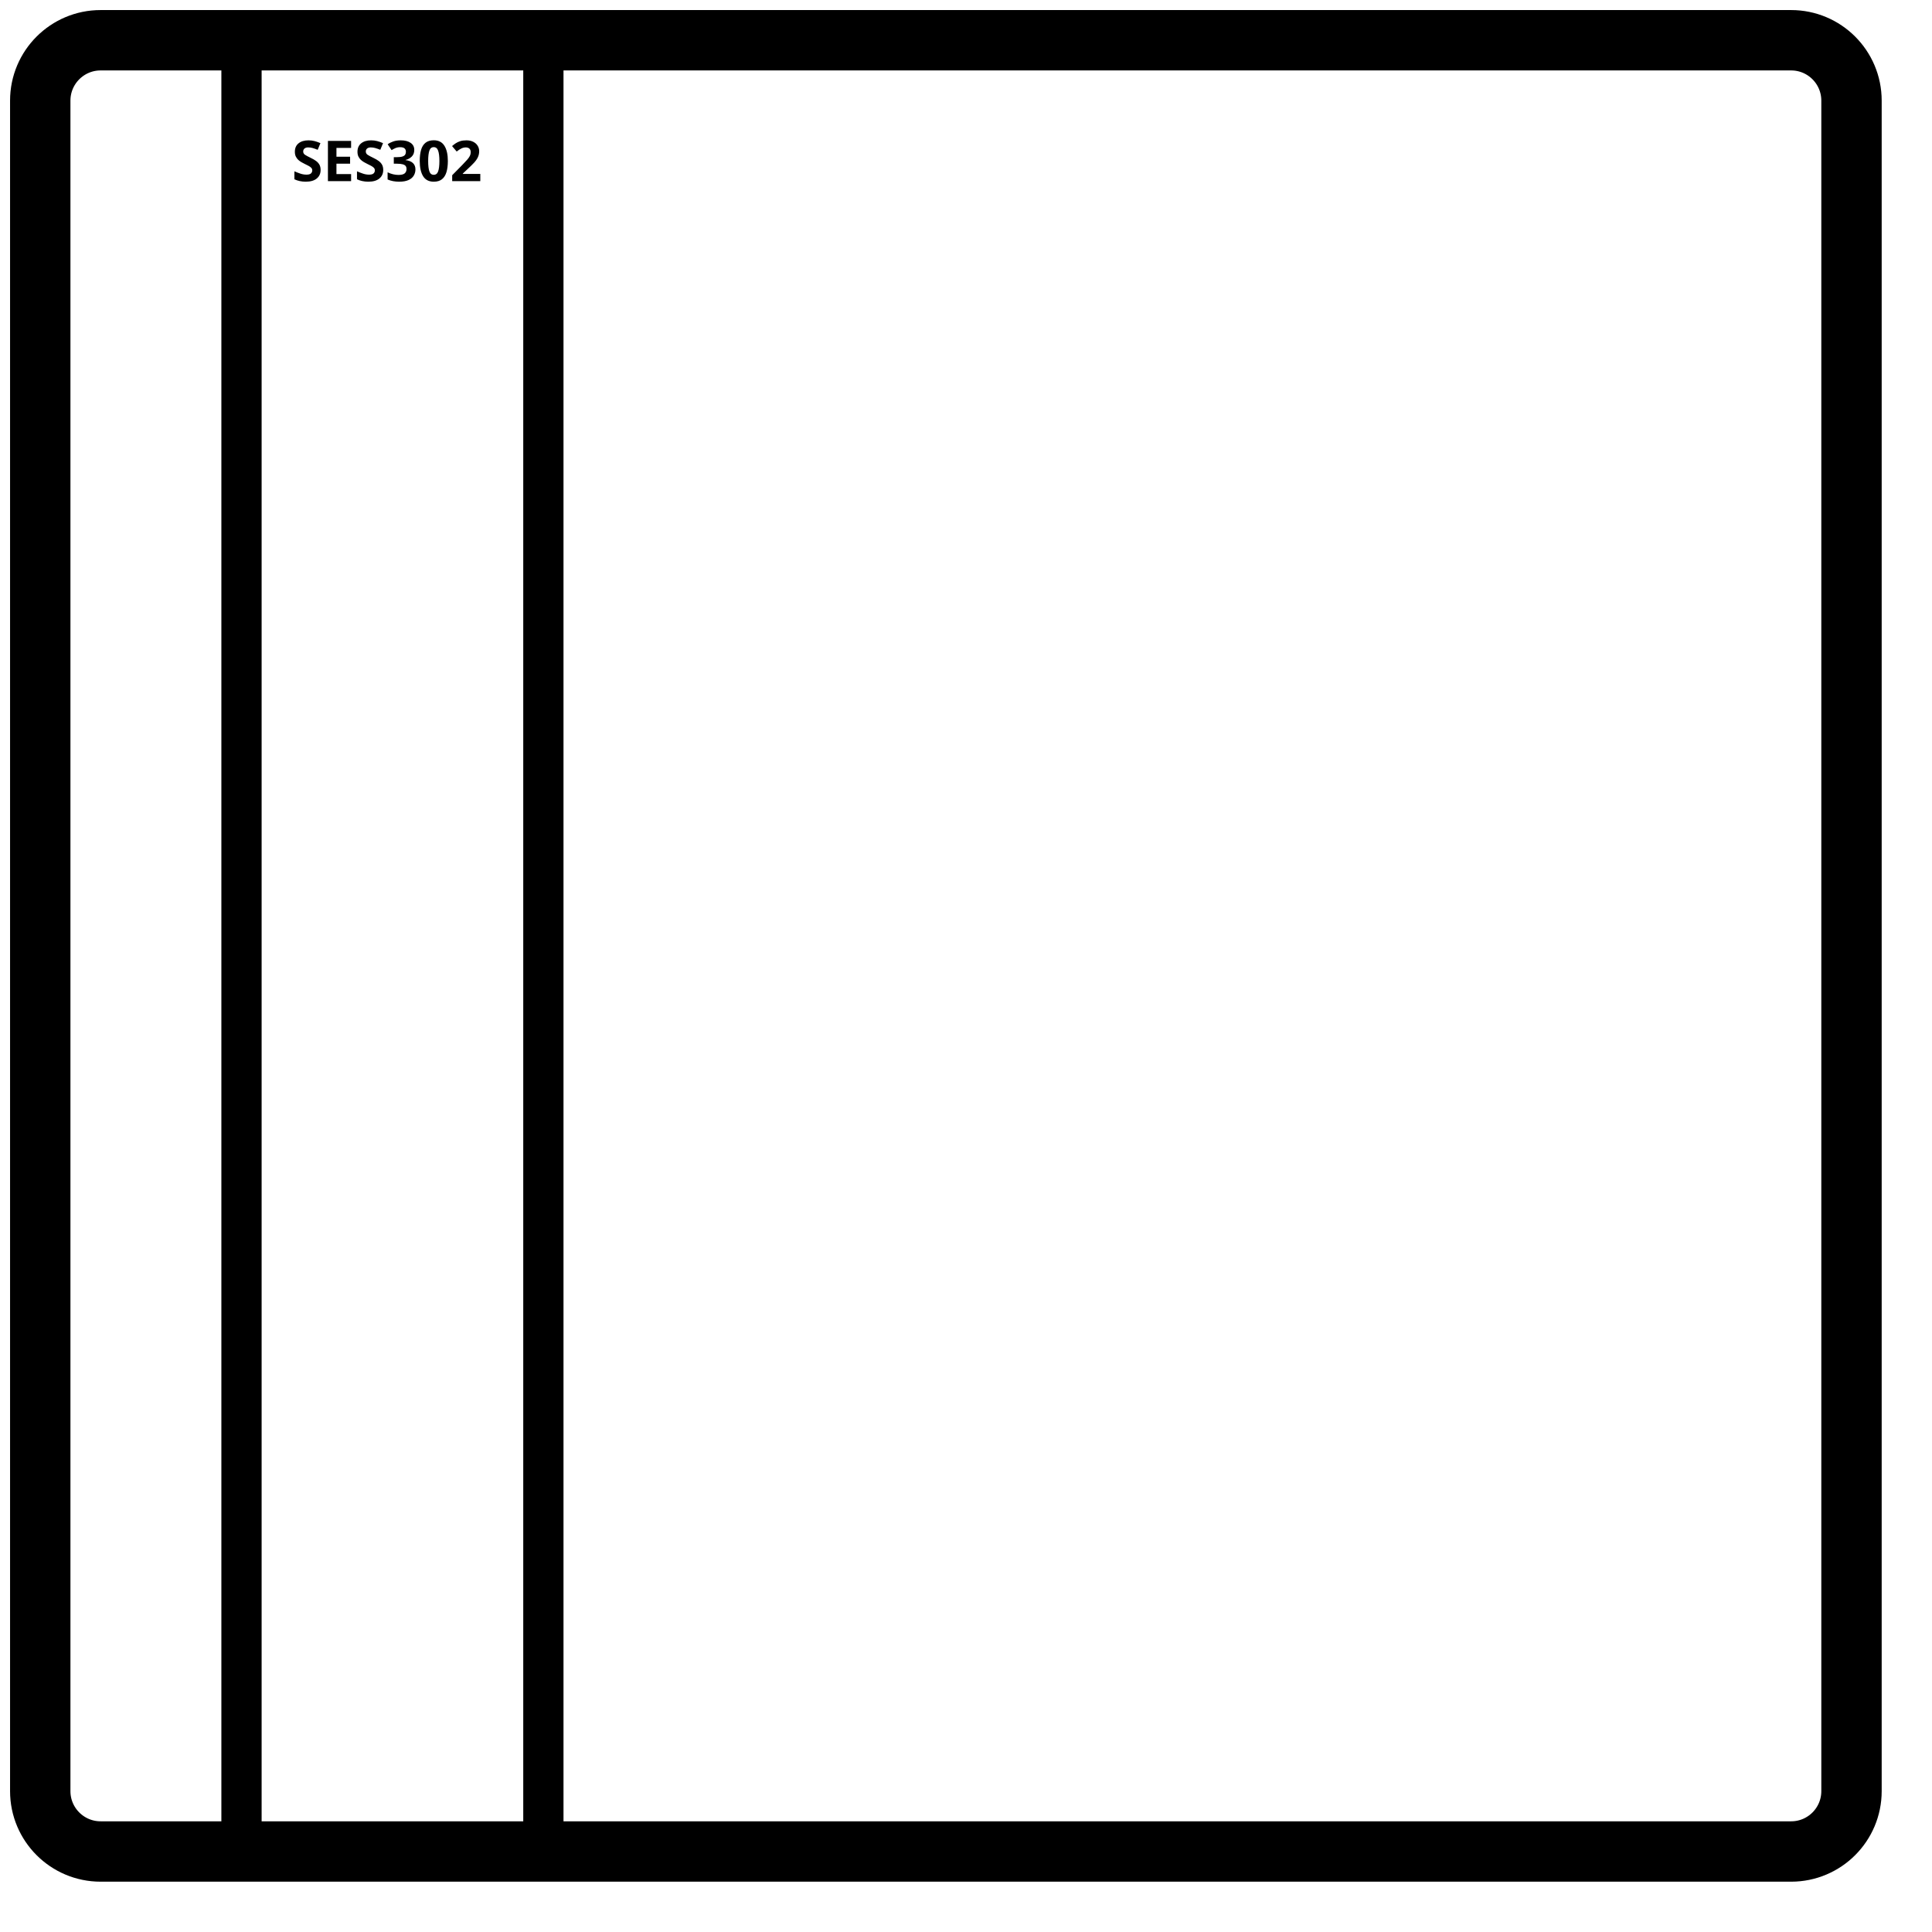
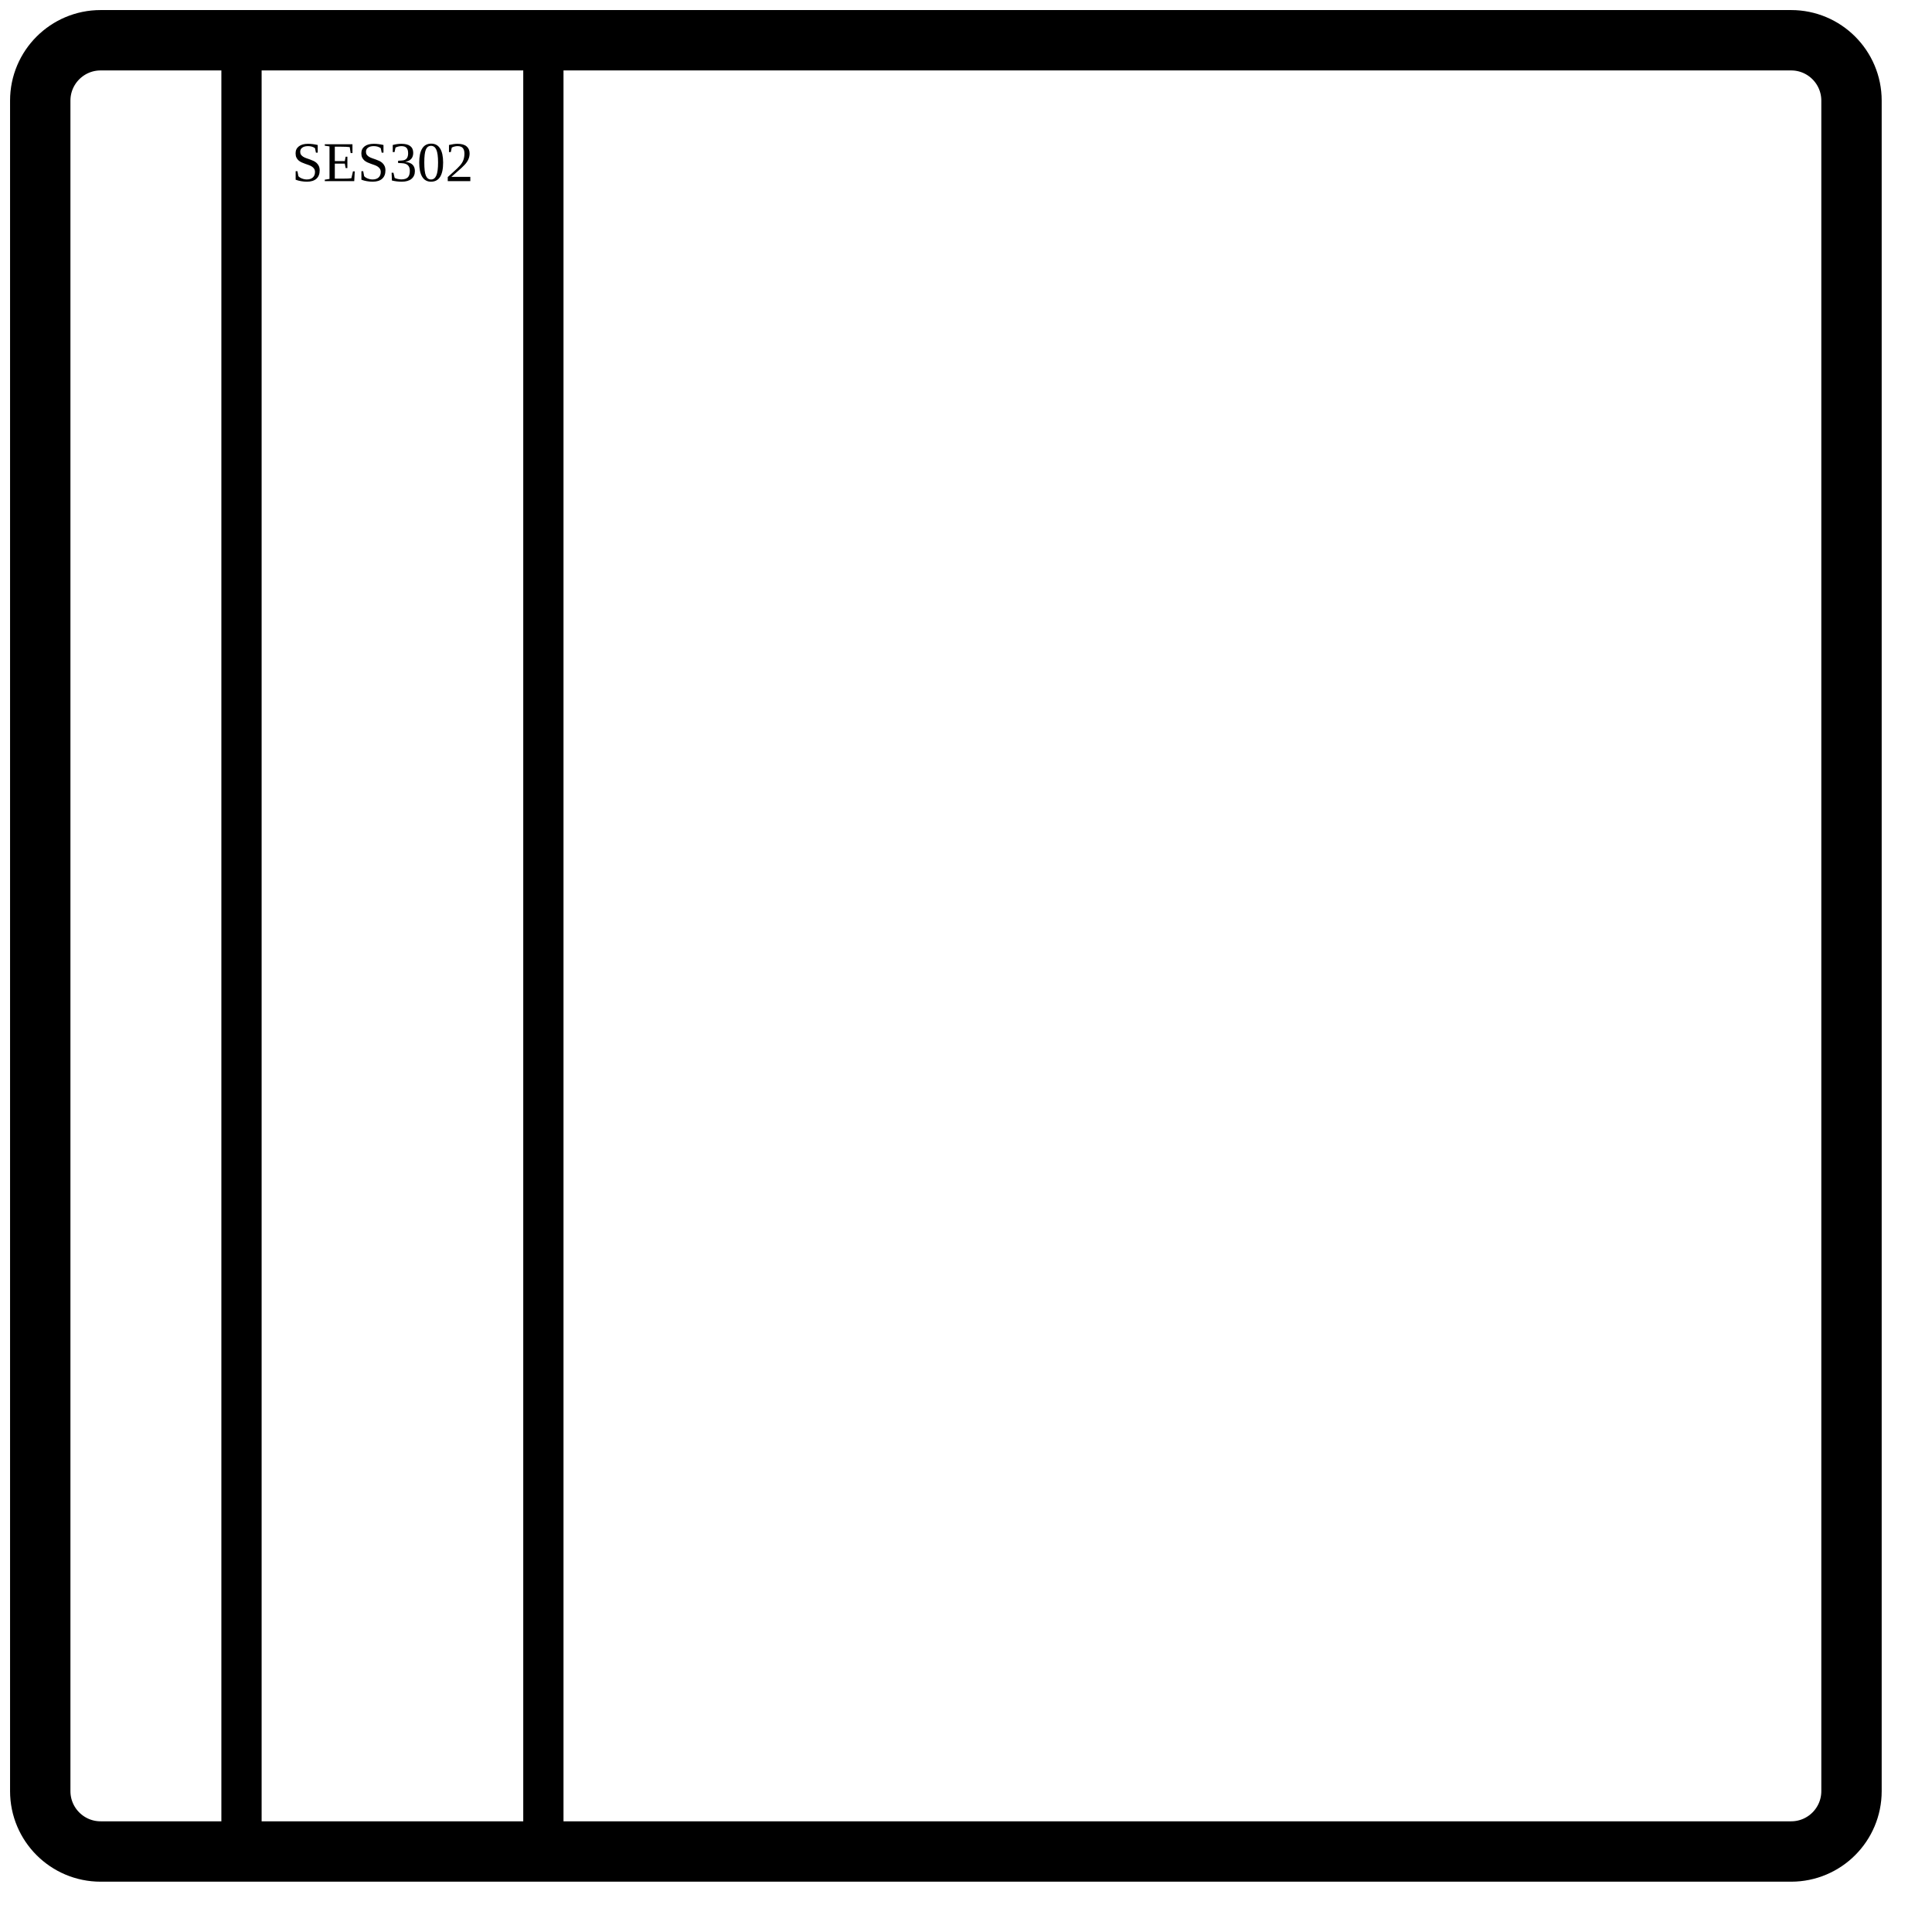
- <svg version="1.1" viewBox="0 0 960 960">
-   <style>text { font: bold 28px sans-serif; }</style>
+ <svg xmlns="http://www.w3.org/2000/svg" version="1.1" viewBox="0 0 960 960">
+   <style type="text/css">text{font-size:28px;}</style>
  <rect x="20" y="20" width="900" height="900" stroke="black" stroke-width="30" rx="30" fill="none" />
  <rect x="120" y="20" width="150" height="900" fill="none" stroke="black" stroke-width="20" />
  <text x="145" y="90">SES302</text>
</svg>
